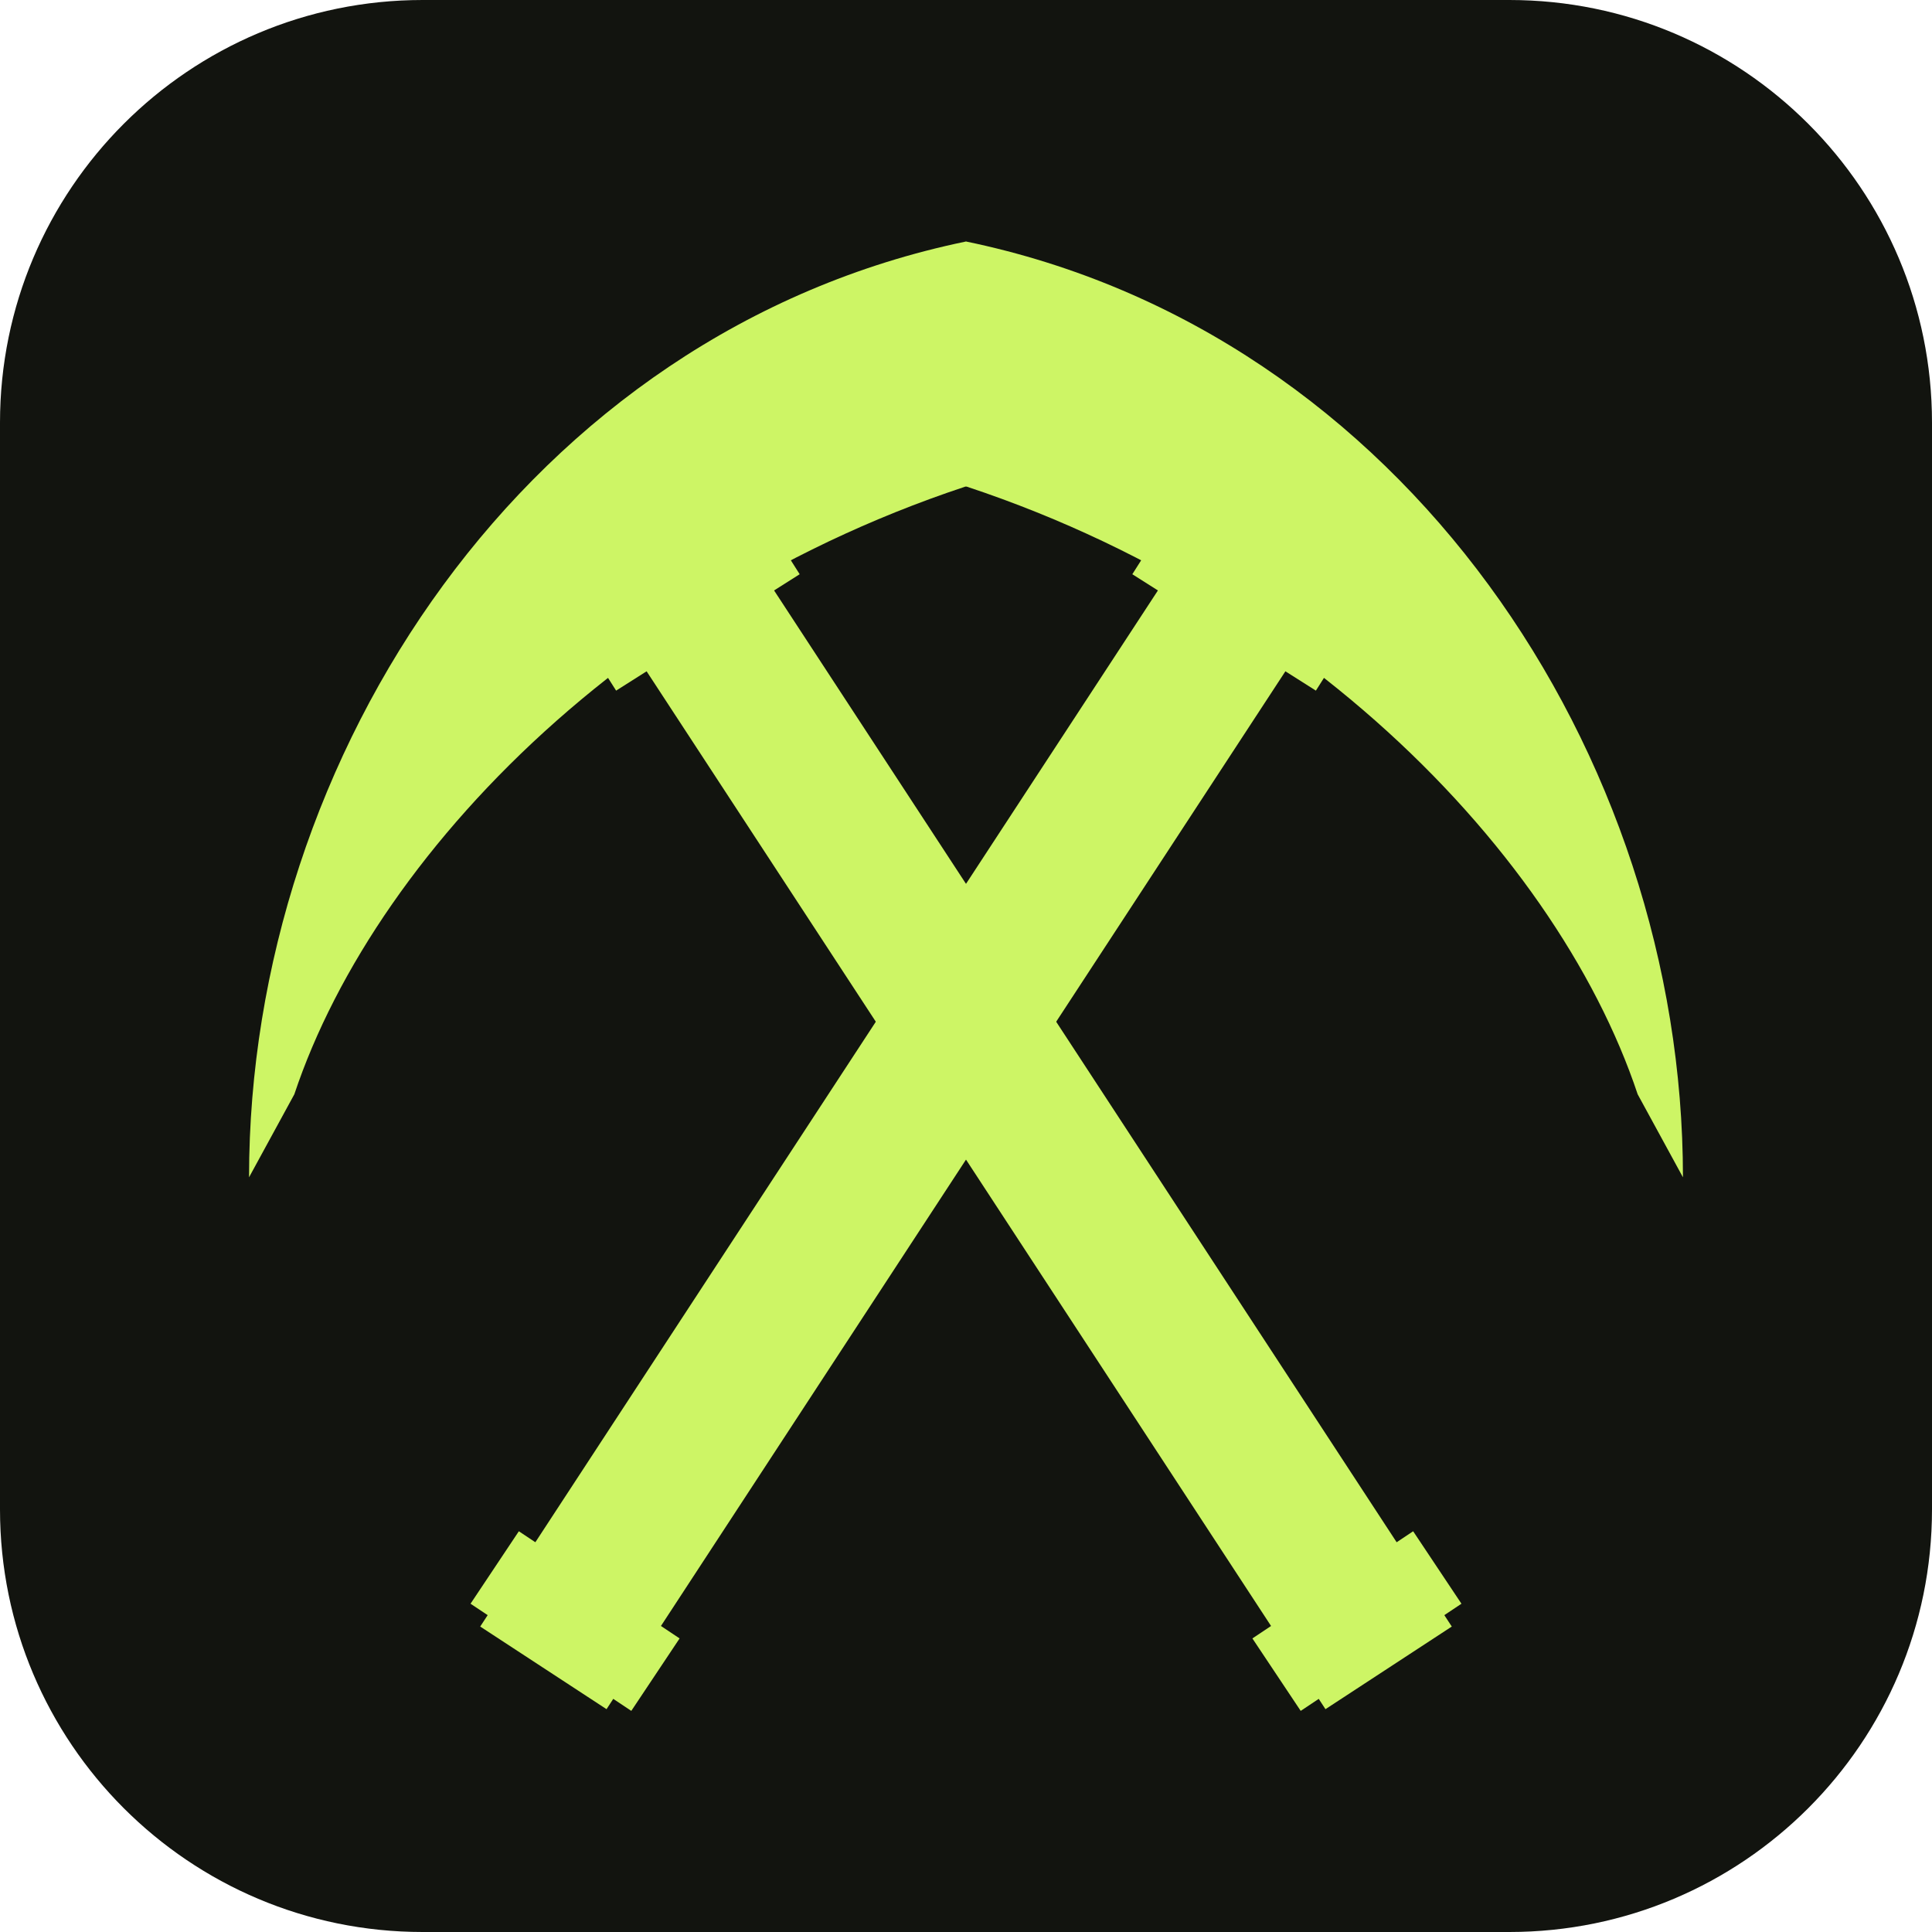
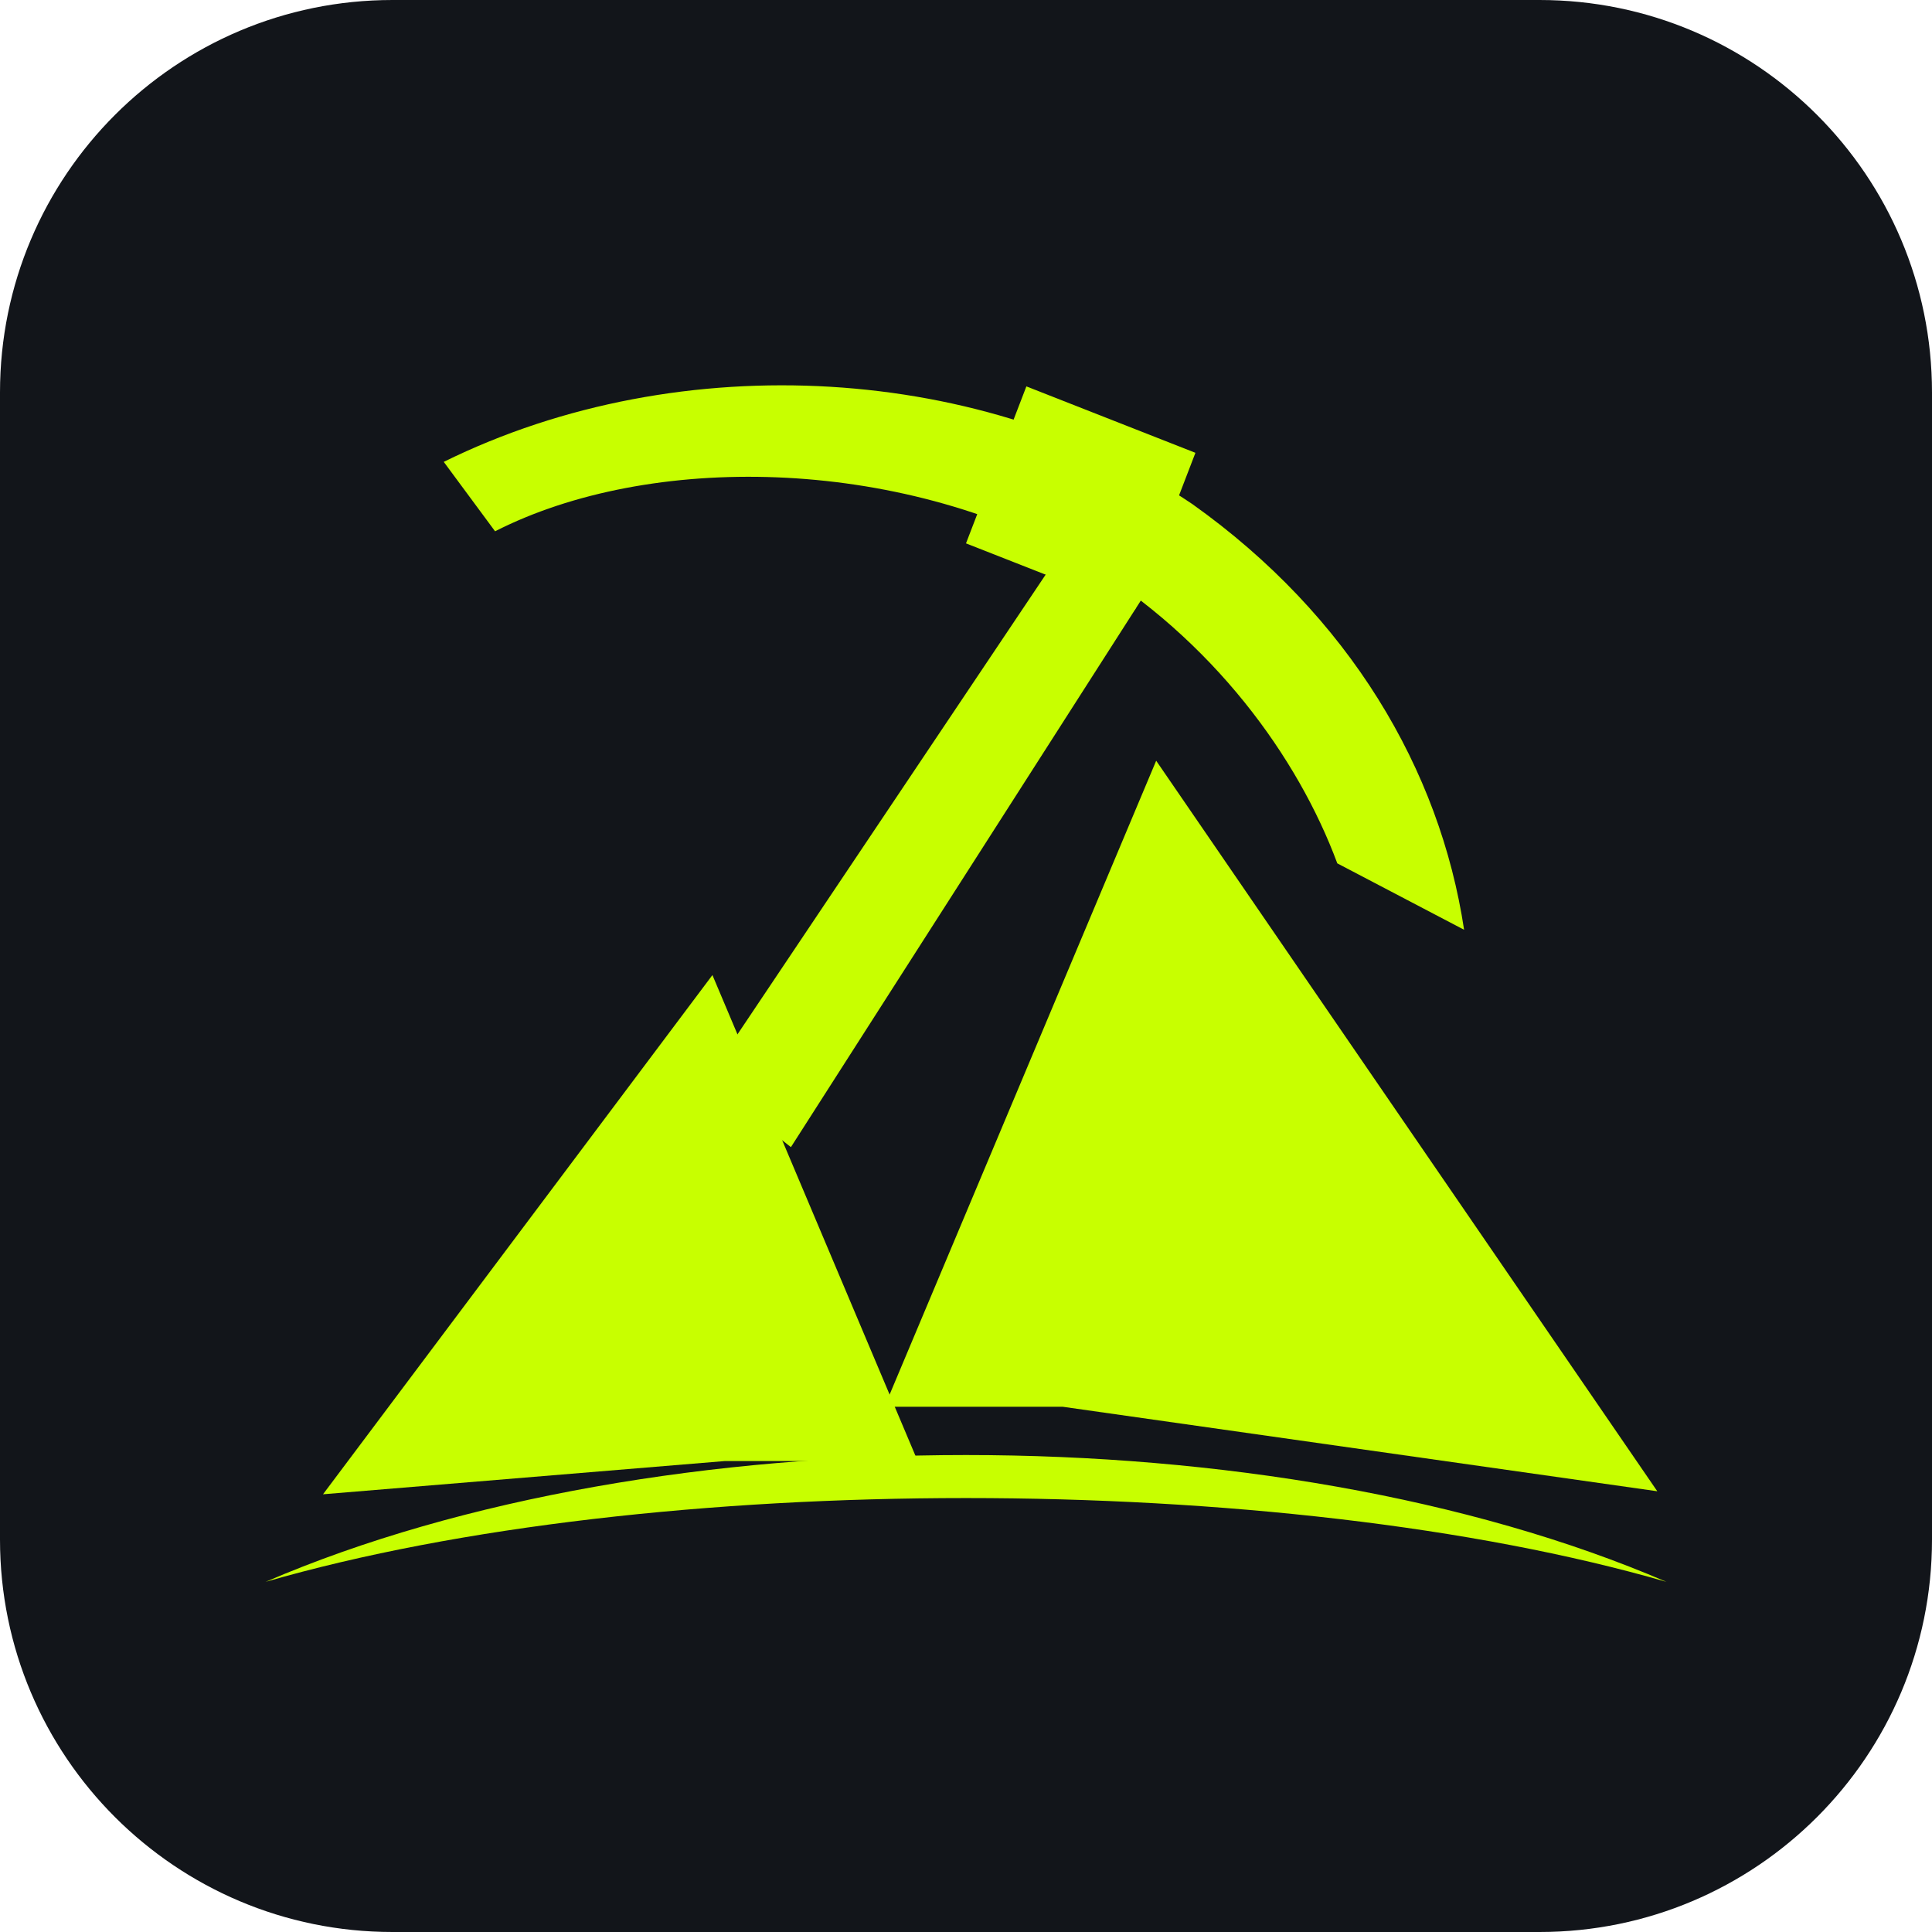
<svg xmlns="http://www.w3.org/2000/svg" viewBox="0 0 128 128" width="128" height="128" role="img" aria-label="Prospector">
-   <rect width="128" height="128" rx="28" fill="#12140f" />
-   <g transform="translate(14 15)" fill="#cdf565">
-     <path d="M2.5 63 C2.5 35 21 7 50 1 L56 15.5 C29.5 22 11 41 5.5 57.5 Z" />
-     <path d="M97.5 63 C97.5 35 79 7 50 1 L44 15.5 C70.5 22 89 41 94.5 57.5 Z" />
-     <g stroke="#cdf565" stroke-linecap="butt" fill="none">
-       <path d="M26 16 L78 95.5" stroke-width="10" />
-       <path d="M74 16 L22 95.5" stroke-width="10" />
-       <path d="M27.7 18.7 L32.9 26.9" stroke-width="14.4" />
-       <path d="M72.3 18.7 L67.1 26.9" stroke-width="14.4" />
-       <path d="M74.3 90 L77.5 94.8" stroke-width="12.8" />
-       <path d="M25.7 90 L22.5 94.8" stroke-width="12.8" />
-     </g>
+   <rect width="128" height="128" rx="26" fill="#12151a" />
+   <g transform="translate(14 14)" fill="#c8ff00">
+     <path d="M15.4 16.6 C31.2 8.8 51.4 10.2 65.0 19.4 C75.4 26.8 81.4 37.0 83.0 47.6                  L74.6 43.2 C72.0 36.2 66.4 28.4 57.8 23.2 C45.4 16.2 29.0 16.0 18.8 21.2 Z" />
+     <path d="M54.0 11.6 L65.2 16.0 L61.2 26.4 L50.0 22.0 Z" />
+     <path d="M56.8 21.8 L62.6 24.2 L38.4 62.0 L32.8 57.6 Z" />
+     <path d="M62.6 36.4 L95.8 84.8 L56.4 79.2 L44.6 79.2 Z" />
+     <path d="M33.2 50.6 L46.8 82.8 L34.0 82.8 L7.4 85.0 Z" />
+     <path d="M3.6 90.8 C29.6 79.6 70.4 79.6 96.4 90.8 C70.8 83.4 29.2 83.4 3.6 90.8 Z" />
  </g>
</svg>
